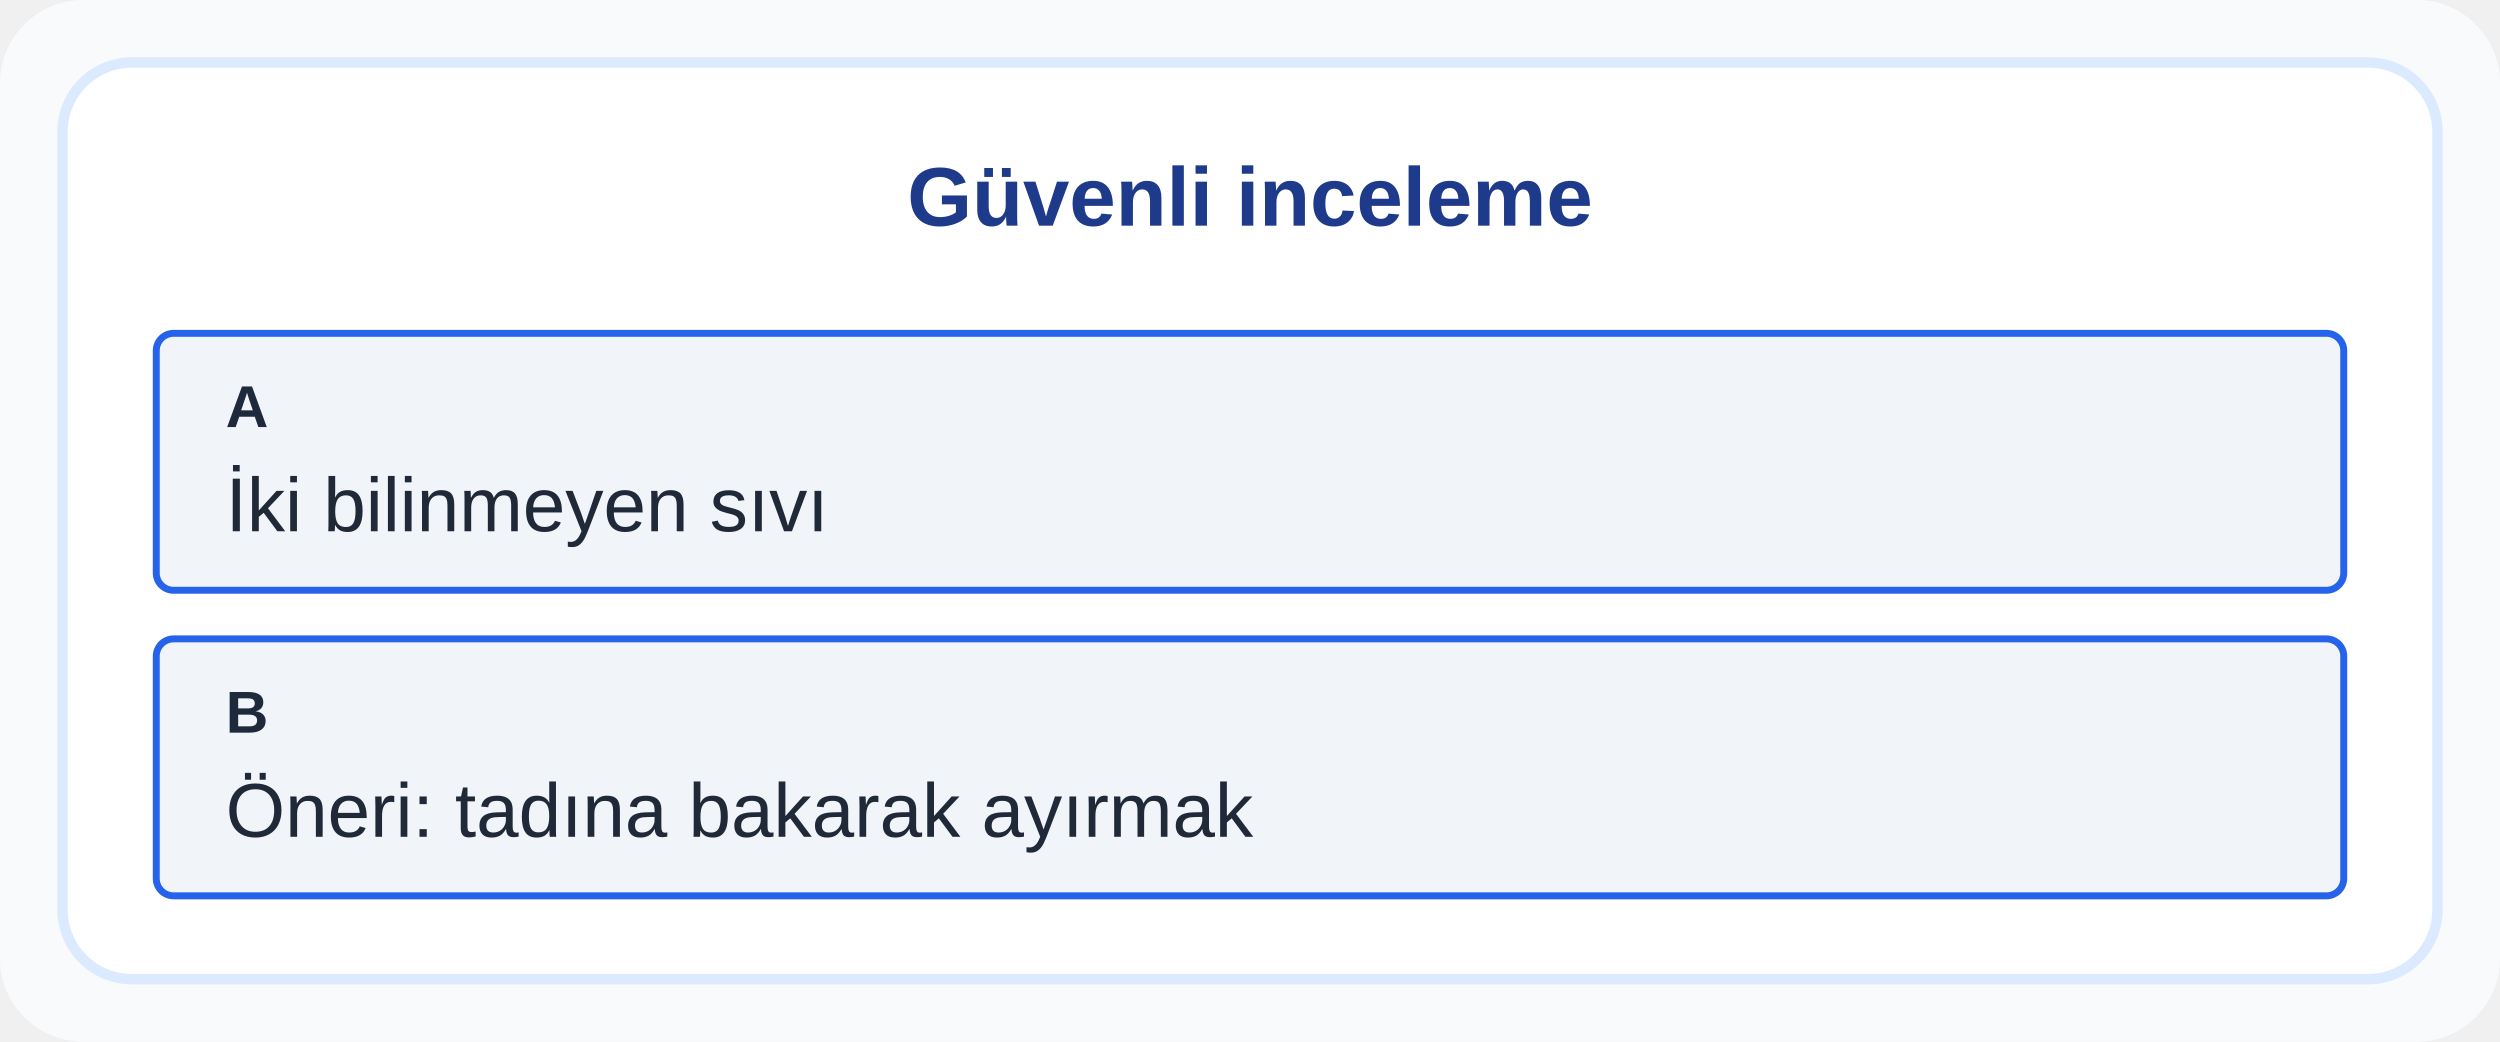
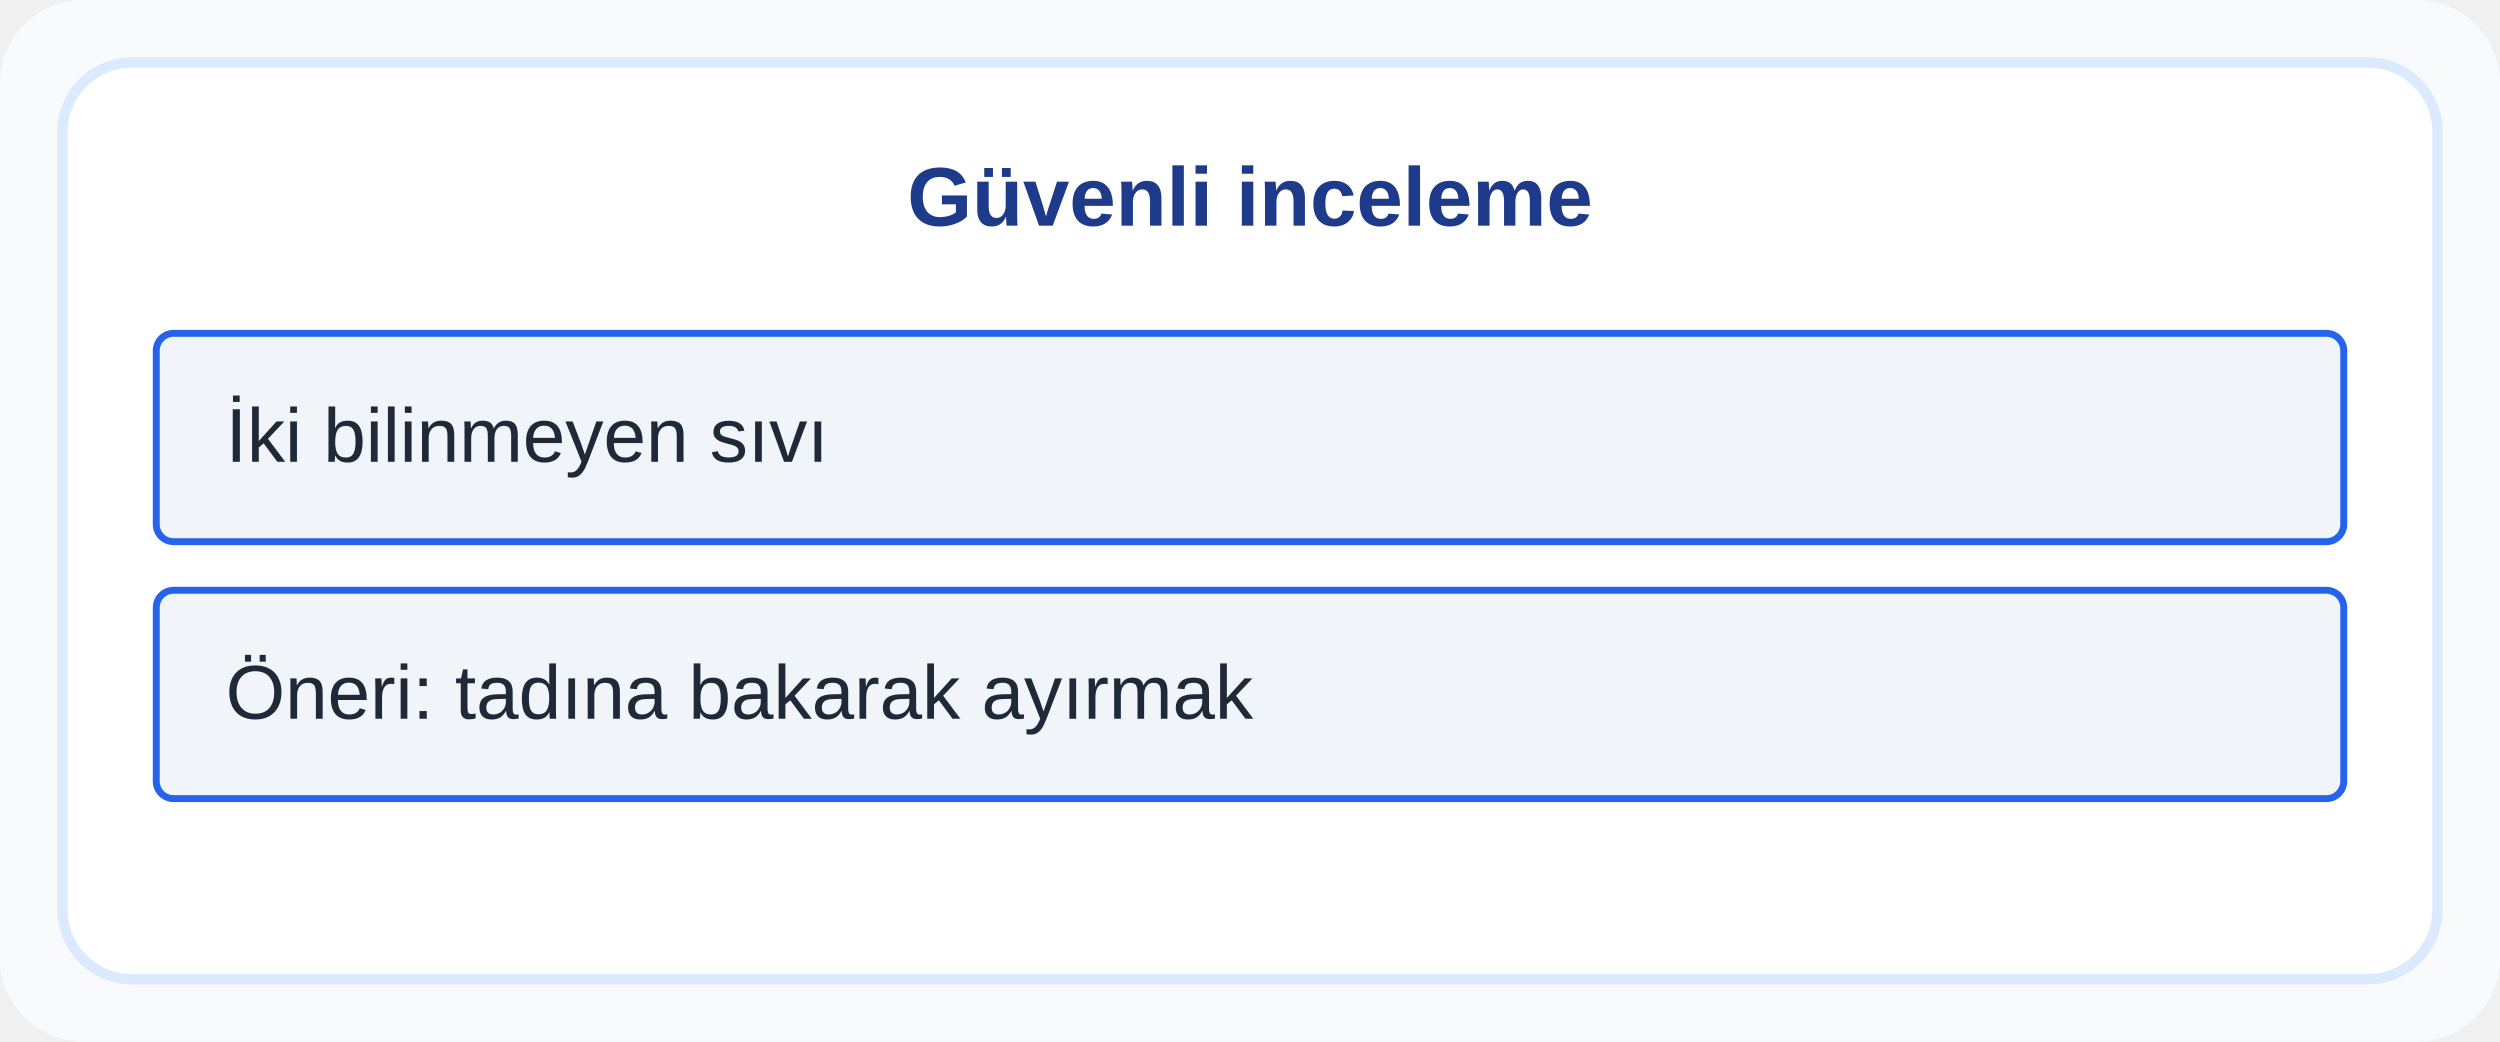
<svg xmlns="http://www.w3.org/2000/svg" viewBox="0 0 720 300" role="img" aria-labelledby="title desc">
  <style>.title{font:700 24px Arial,sans-serif;fill:#1E3A8A}.label{font:600 15px Arial,sans-serif;fill:#334155}.small{font:500 14px Arial,sans-serif;fill:#475569}.value{font:700 17px Arial,sans-serif;fill:#1E293B}.coin{font:700 18px Arial,sans-serif;fill:#92400E}.equation{font:700 36px Arial,sans-serif;fill:#1E3A8A}</style>
  <rect width="720" height="300" rx="24" fill="#F8FAFC" />
  <rect x="18" y="18" width="684" height="264" rx="20" fill="#fff" stroke="#DBEAFE" stroke-width="3" />
  <text x="360" y="65" text-anchor="middle" class="title">Güvenli inceleme</text>
-   <rect x="45" y="96" width="630" height="74" rx="5" fill="#f1f5f9" stroke="#2563eb" stroke-width="2" />
-   <text x="65" y="123" class="value">A</text>
-   <text x="65" y="153" style="font:22px Arial;fill:#1f2937">İki bilinmeyen sıvı</text>
-   <rect x="45" y="184" width="630" height="74" rx="5" fill="#f1f5f9" stroke="#2563eb" stroke-width="2" />
-   <text x="65" y="211" class="value">B</text>
-   <text x="65" y="241" style="font:22px Arial;fill:#1f2937">Öneri: tadına bakarak ayırmak</text>
+   <rect x="45" y="96" width="630" height="60" rx="5" fill="#f1f5f9" stroke="#2563eb" stroke-width="2" />
+   <text x="65" y="133" style="font:22px Arial;fill:#1f2937">İki bilinmeyen sıvı</text>
+   <rect x="45" y="170" width="630" height="60" rx="5" fill="#f1f5f9" stroke="#2563eb" stroke-width="2" />
+   <text x="65" y="207" style="font:22px Arial;fill:#1f2937">Öneri: tadına bakarak ayırmak</text>
</svg>
